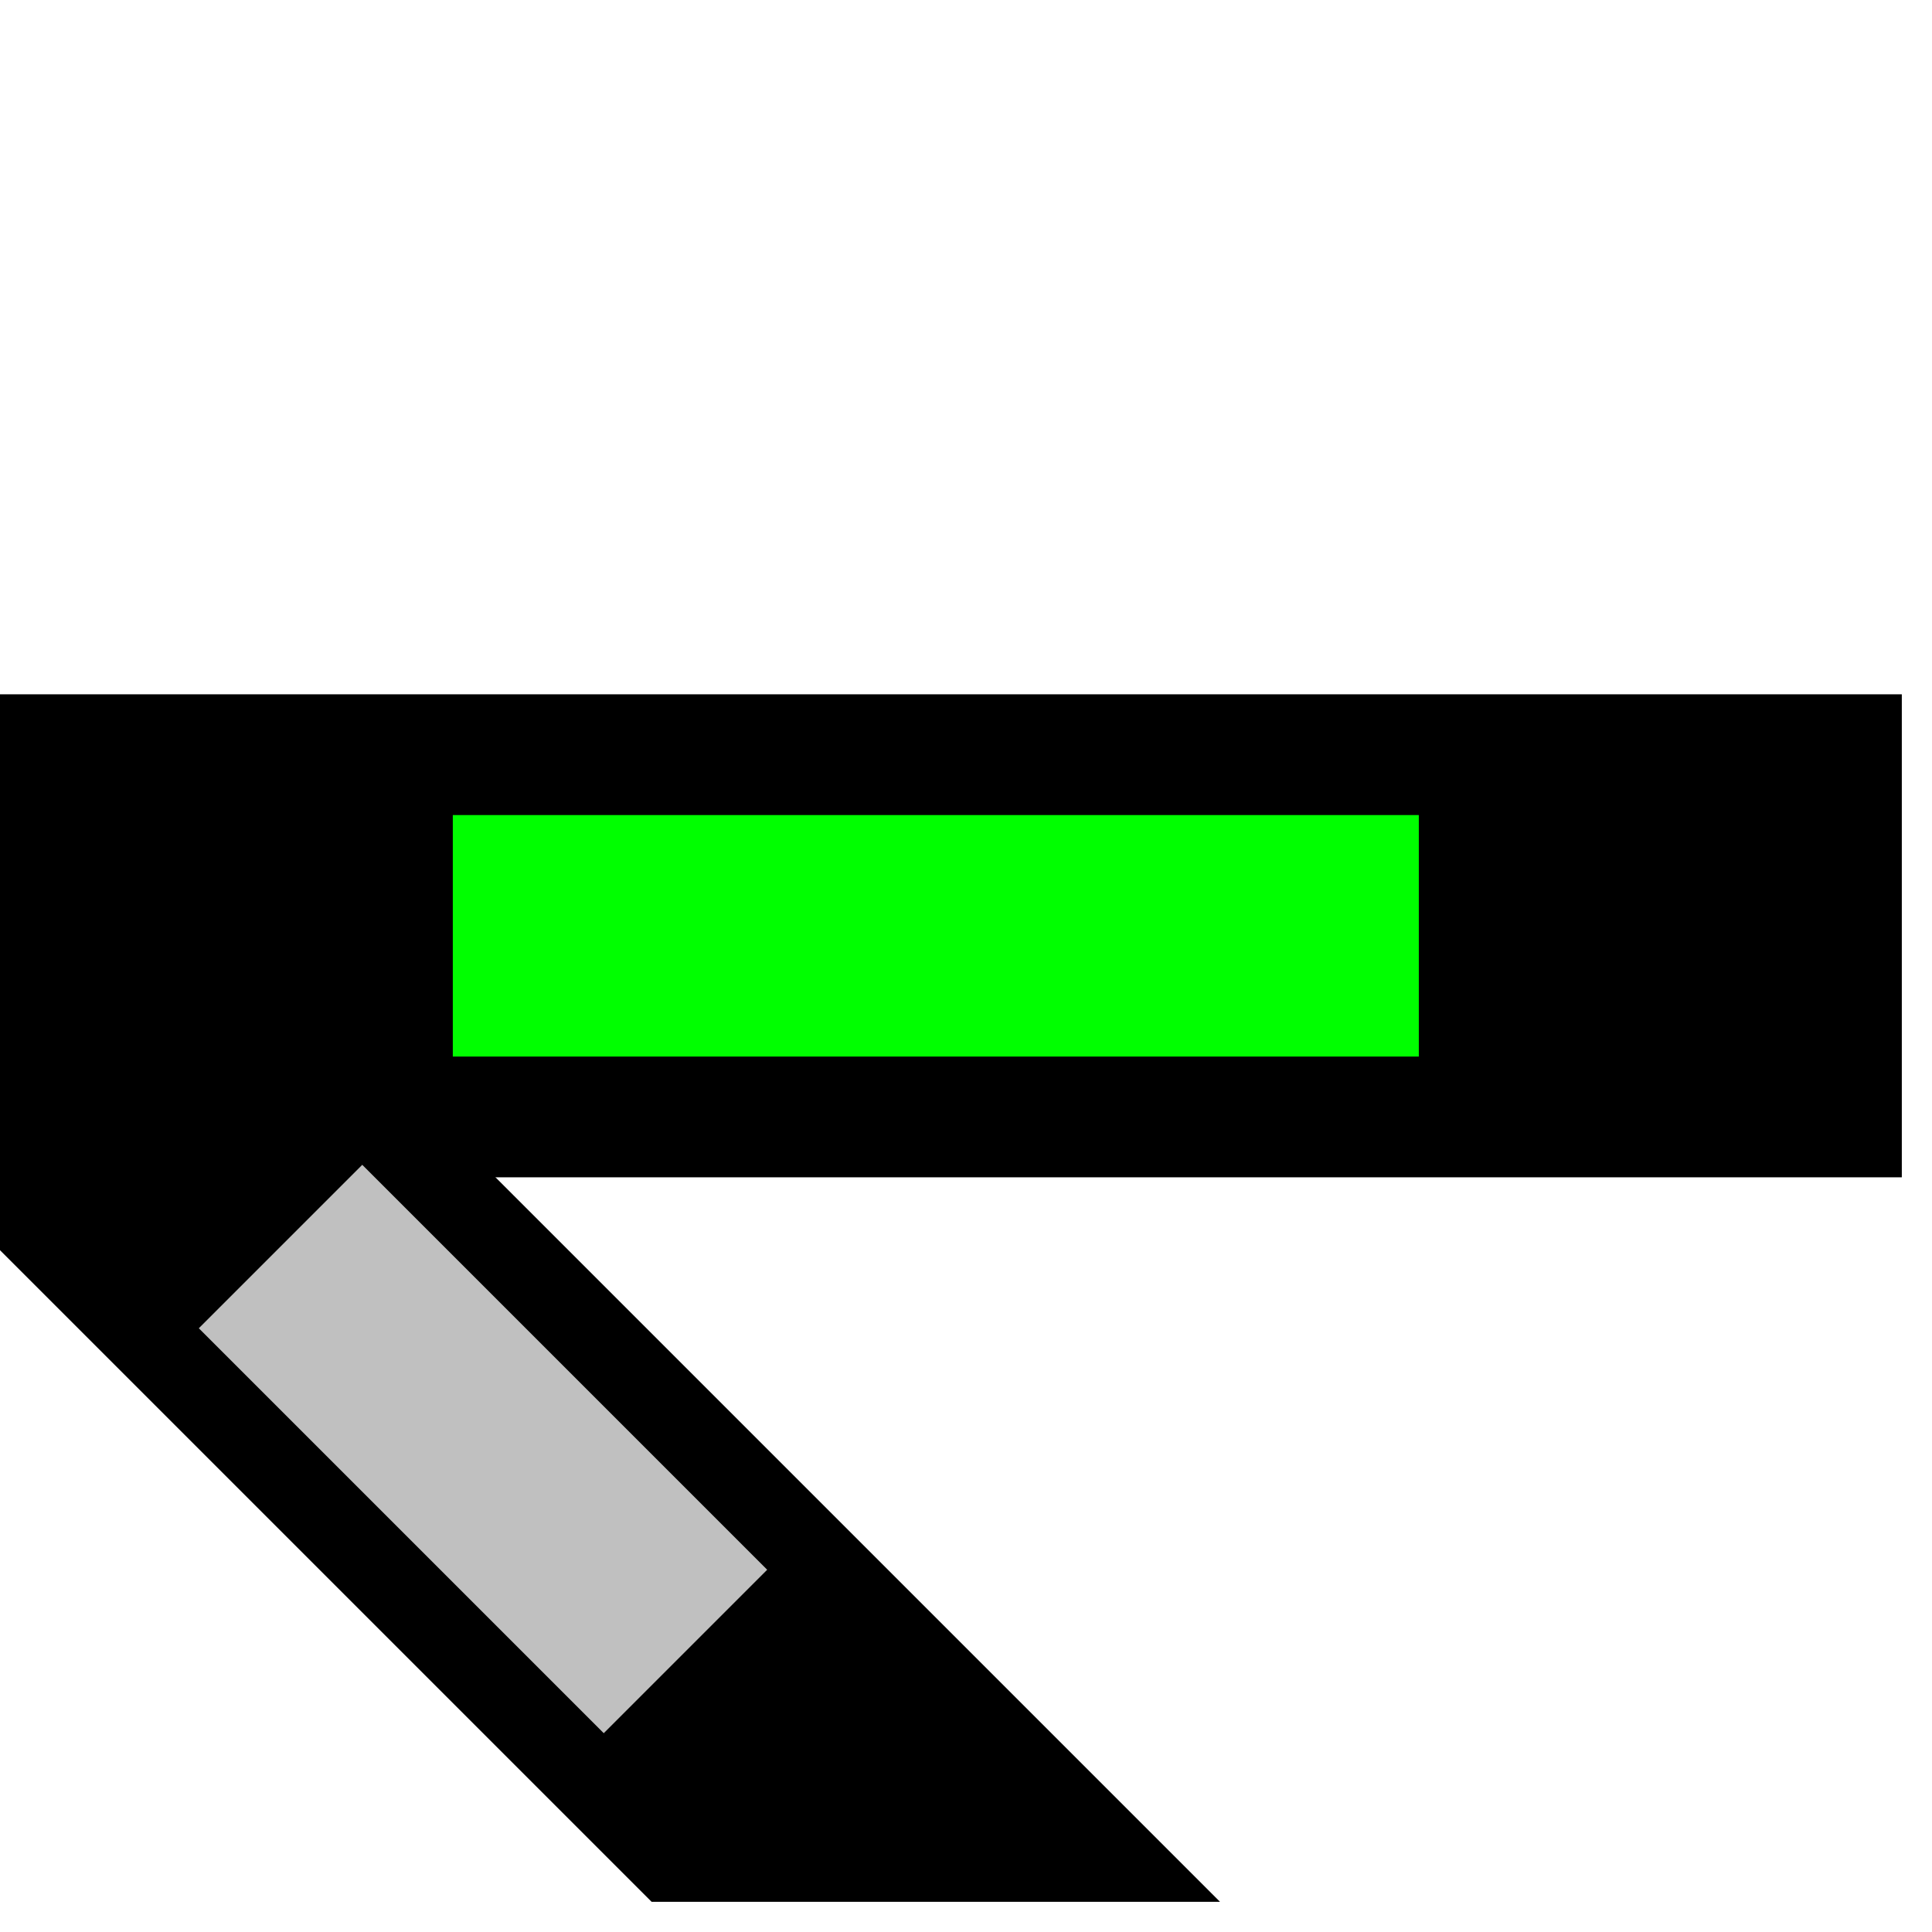
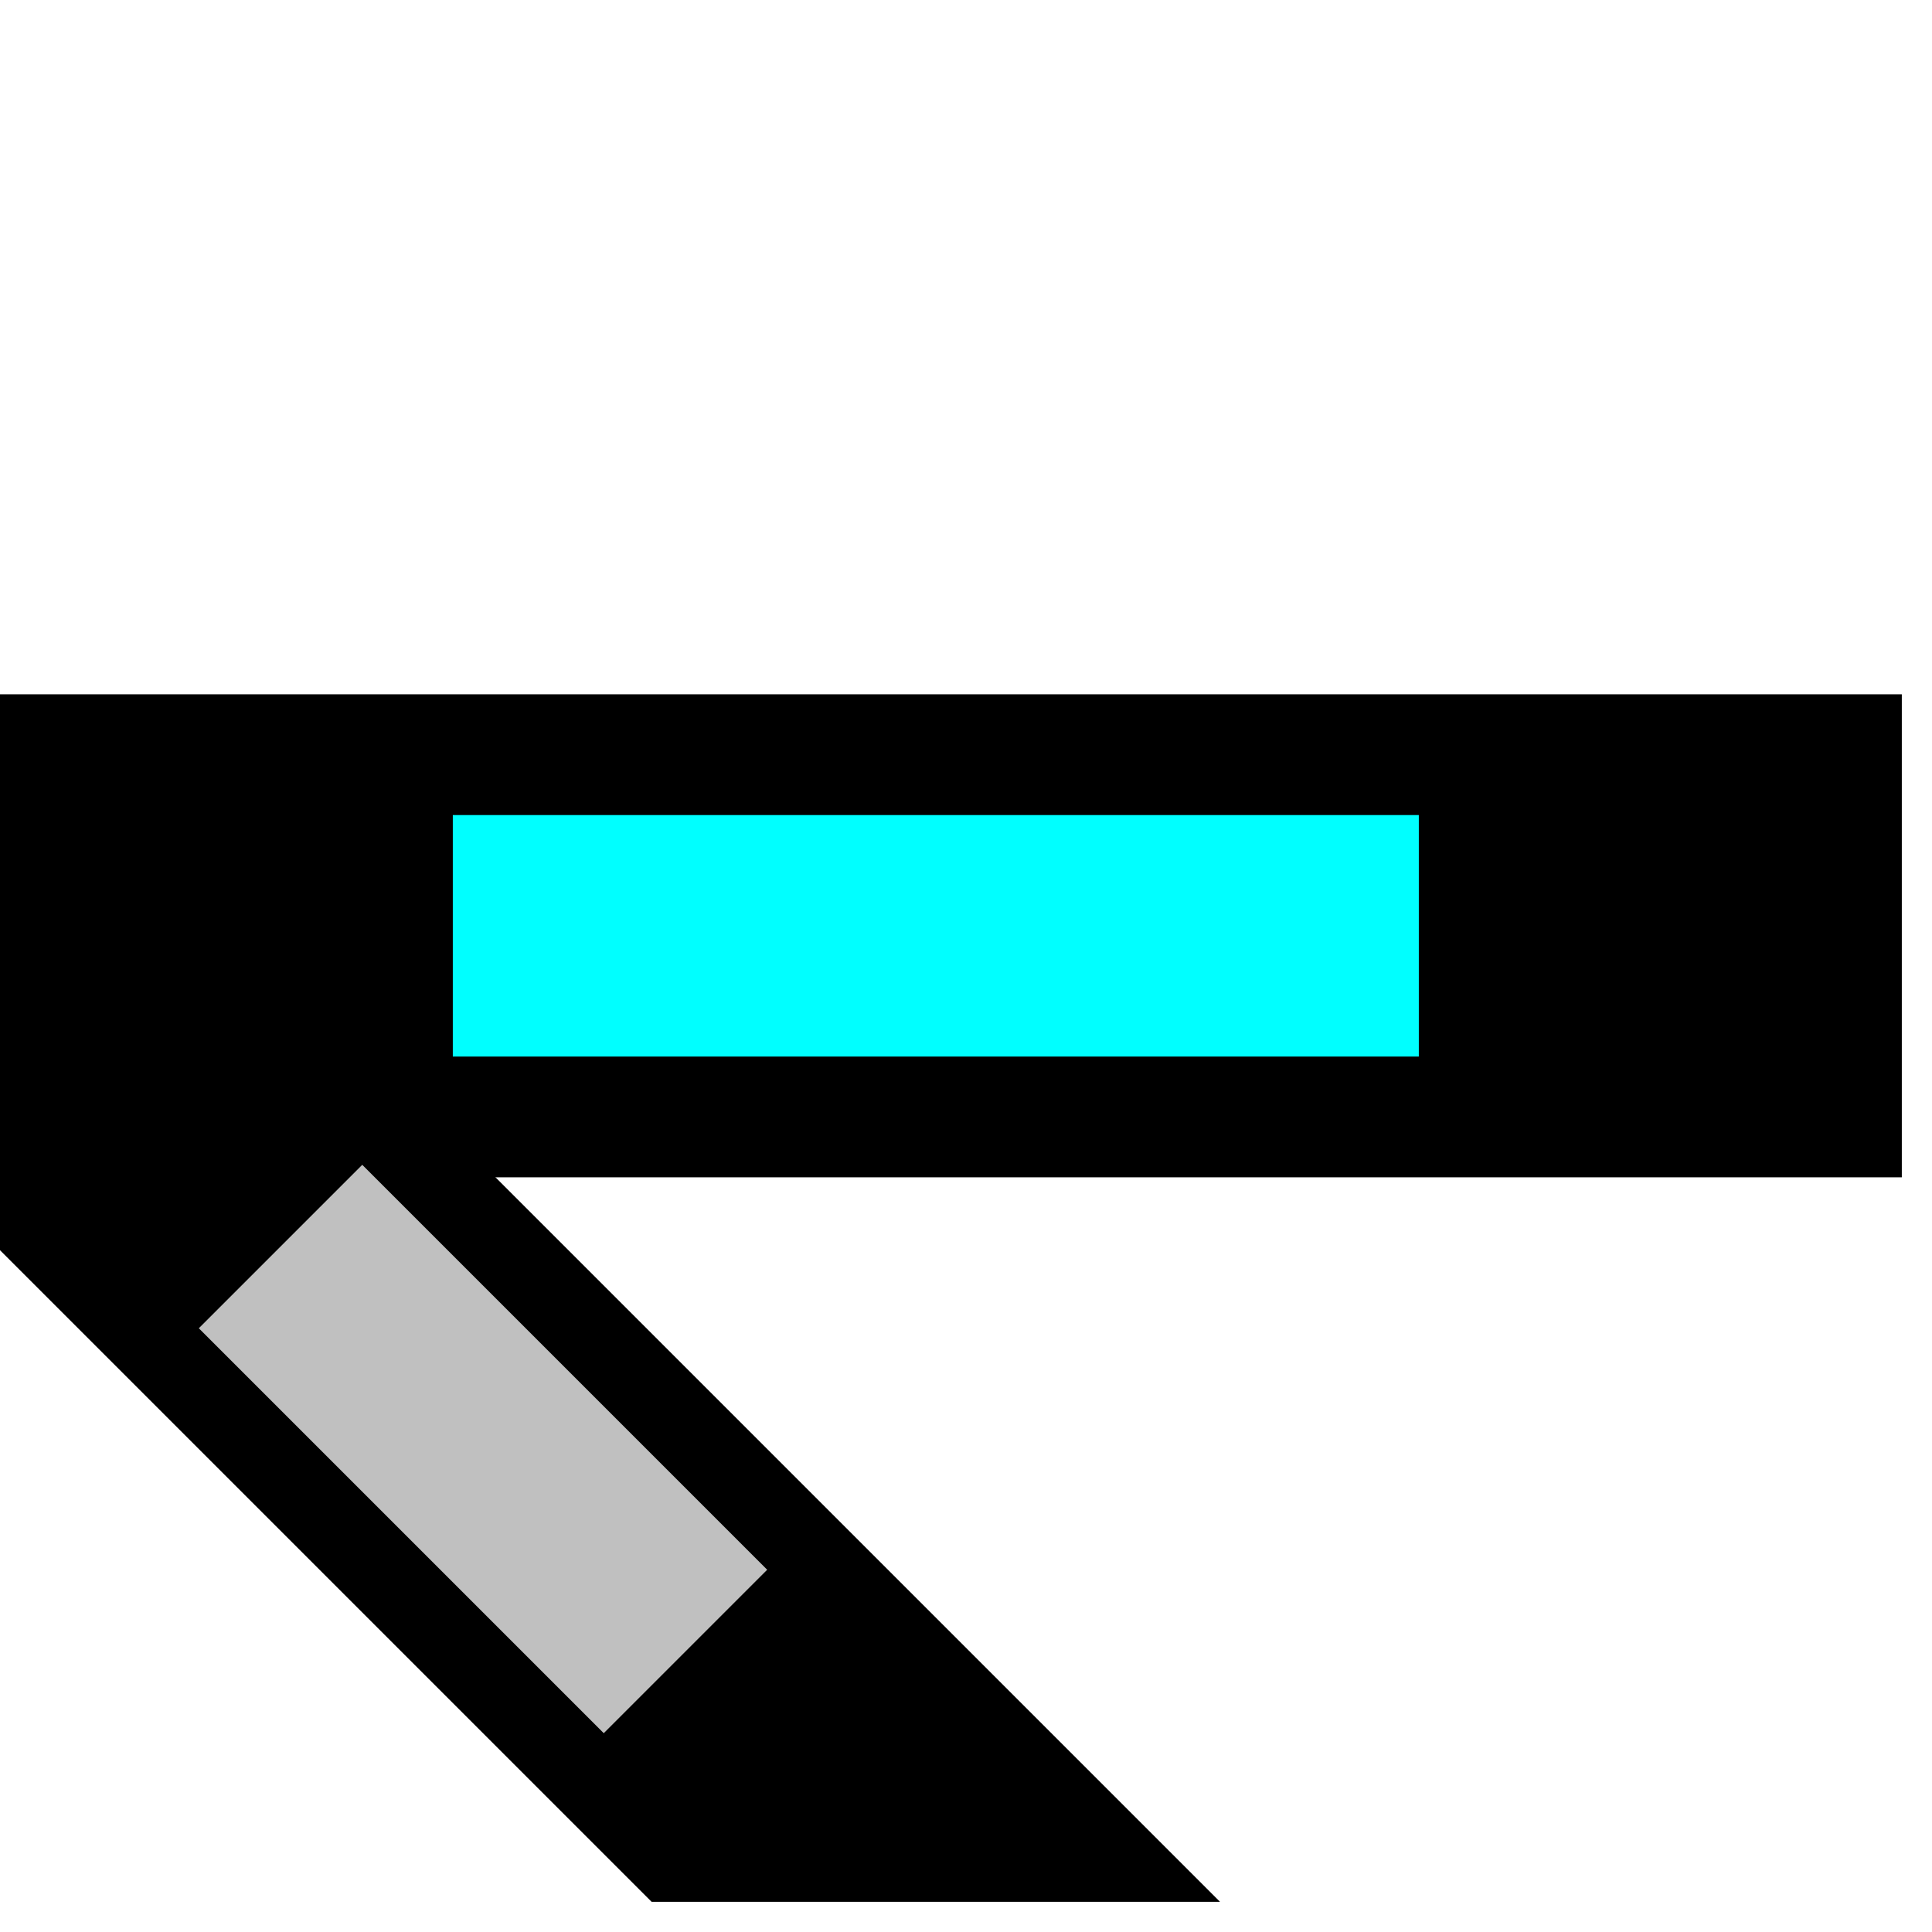
<svg width="32" height="32">
  <g>
    <path stroke="rgb(0,0,0)" fill="rgb(0,0,0)" d="M 0,12 L 31,12 L 31,19 L 0,19 z " />
-     <path stroke="rgb(0,255,0)" fill="rgb(0,255,0)" d="M 8,14 L 23,14 L 23,17 L 8,17 z " />
+     <path stroke="rgb(0,255,255)" fill="rgb(0,255,255)" d="M 8,14 L 23,14 L 23,17 L 8,17 z " />
    <path stroke="rgb(0,0,0)" fill="rgb(0,0,0)" d="M 0,19 L 7,19 L 19,31 L 15,31 L 11,31 L 0,20 z " />
    <path stroke="rgb(192,192,192)" fill="rgb(192,192,192)" d="M 6,20 L 12,26 L 10,28 L 4,22 z " />
  </g>
</svg>
